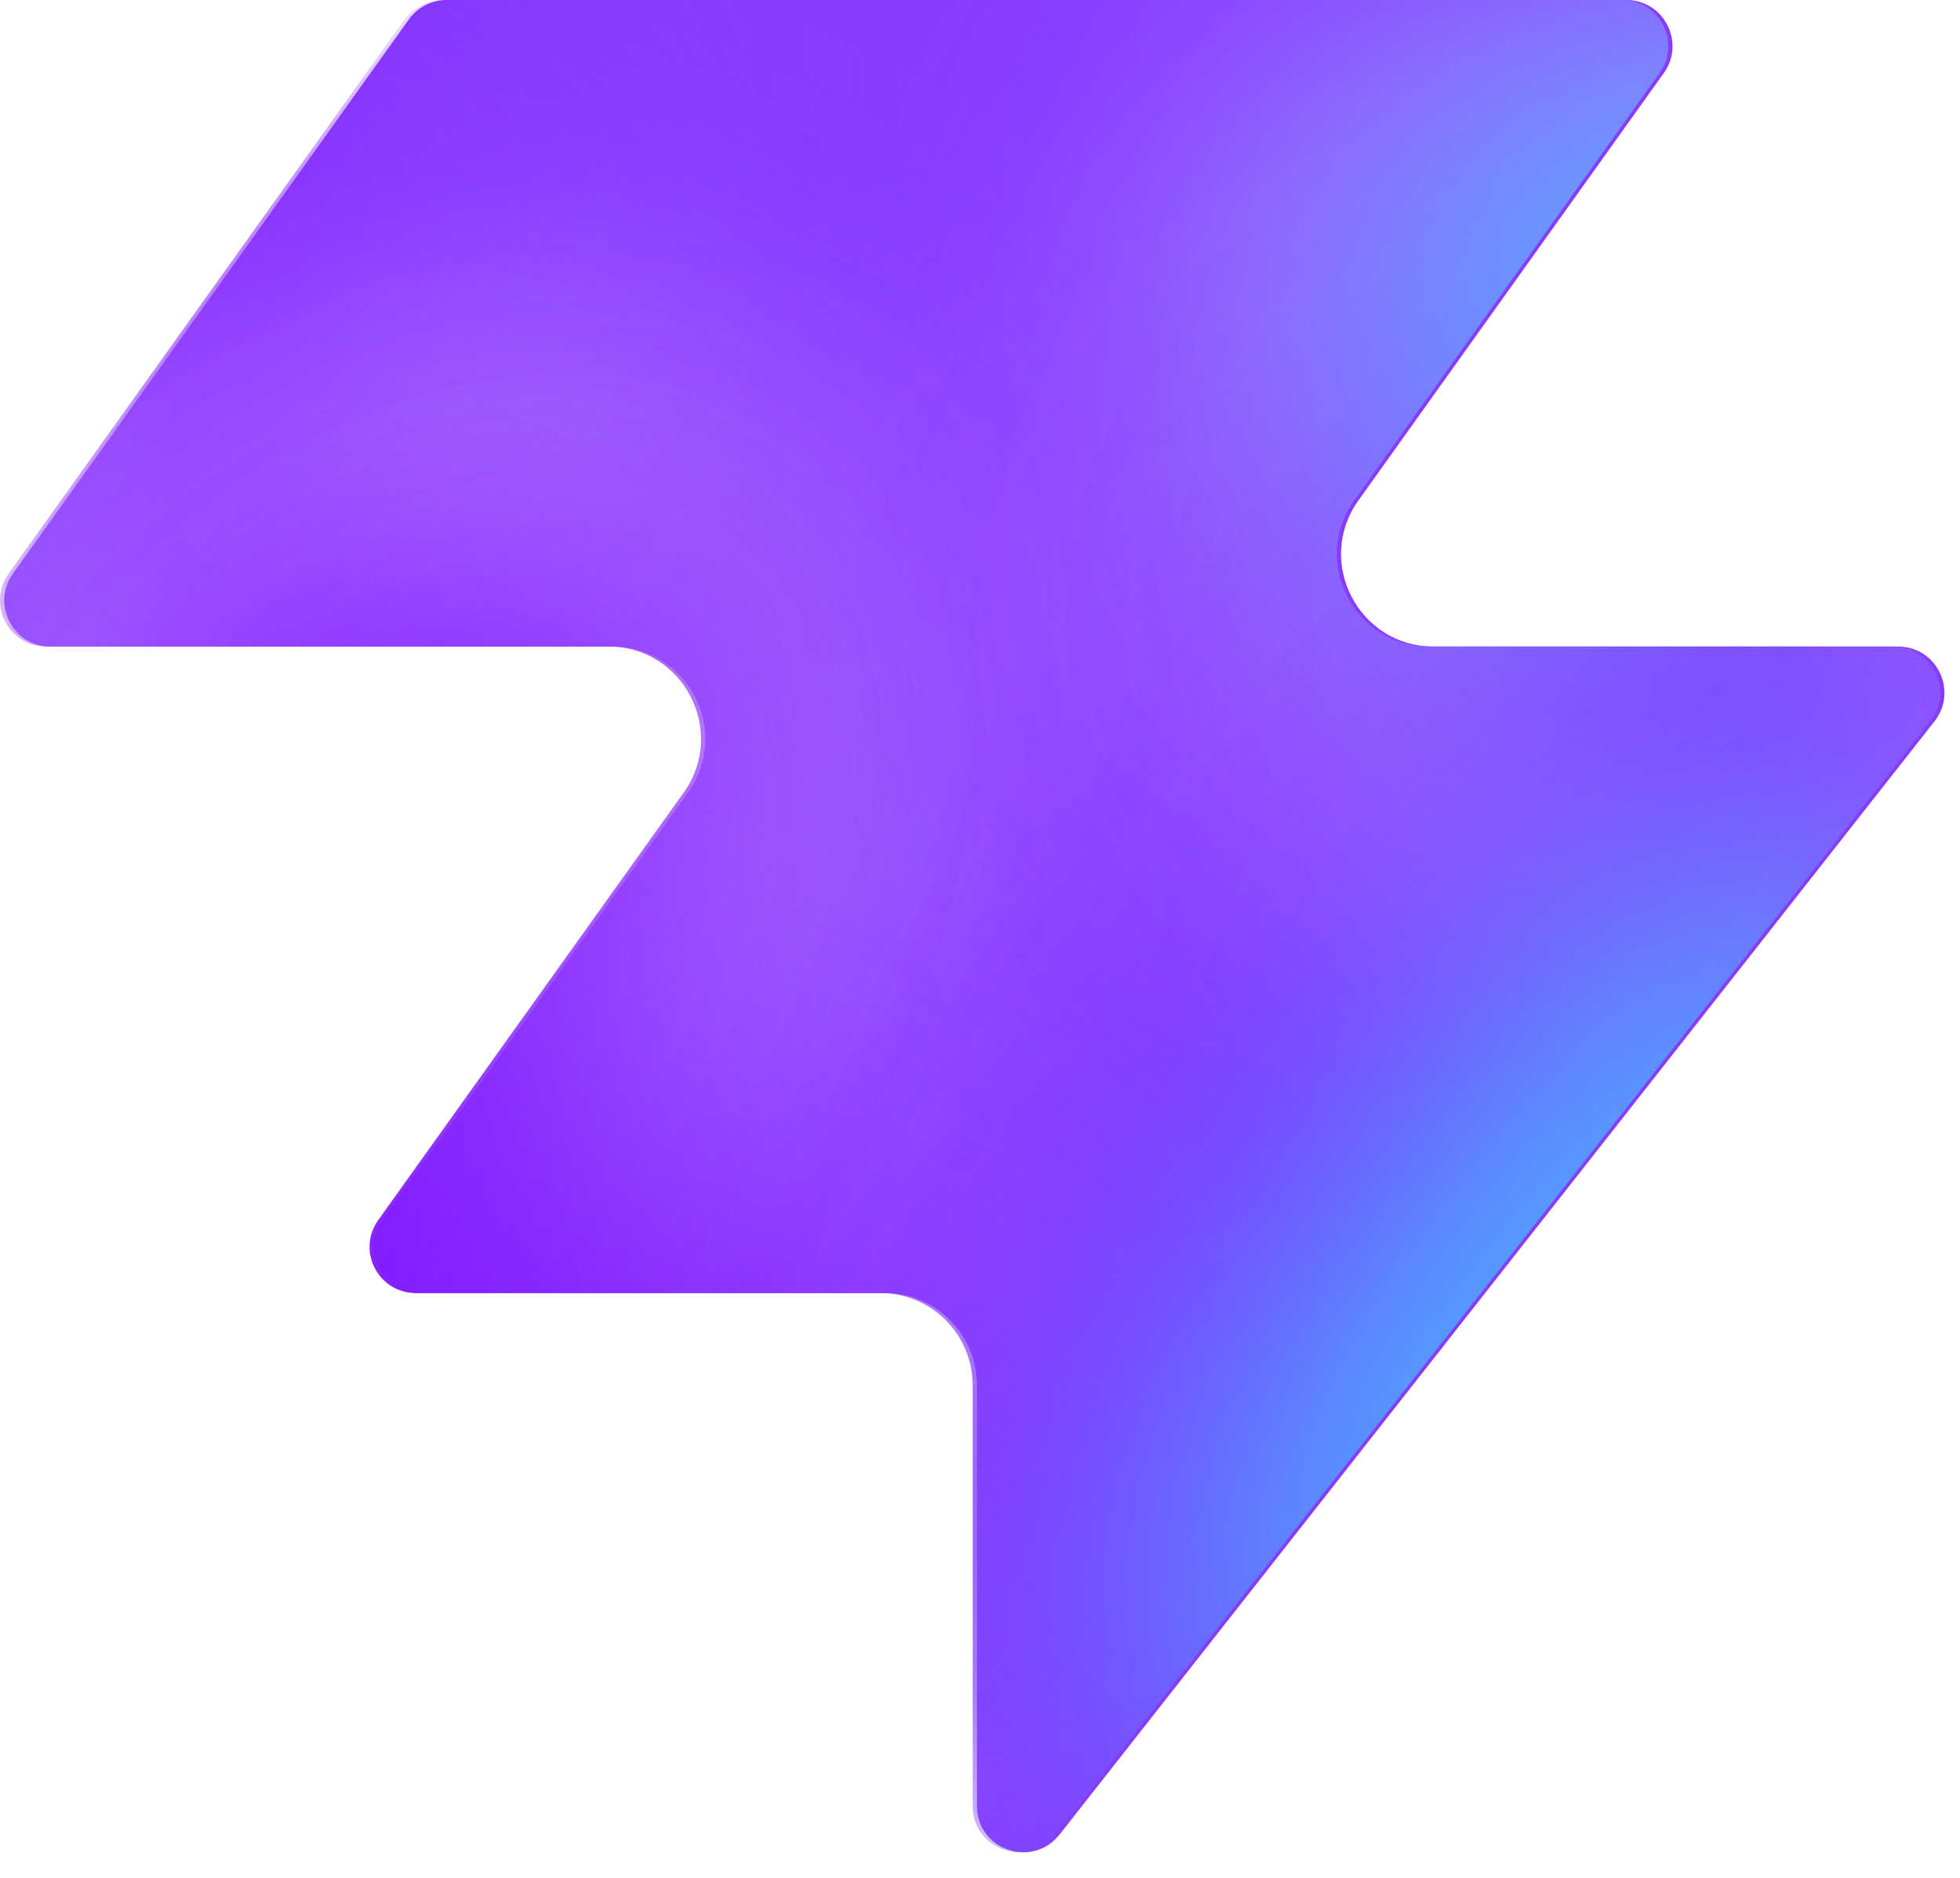
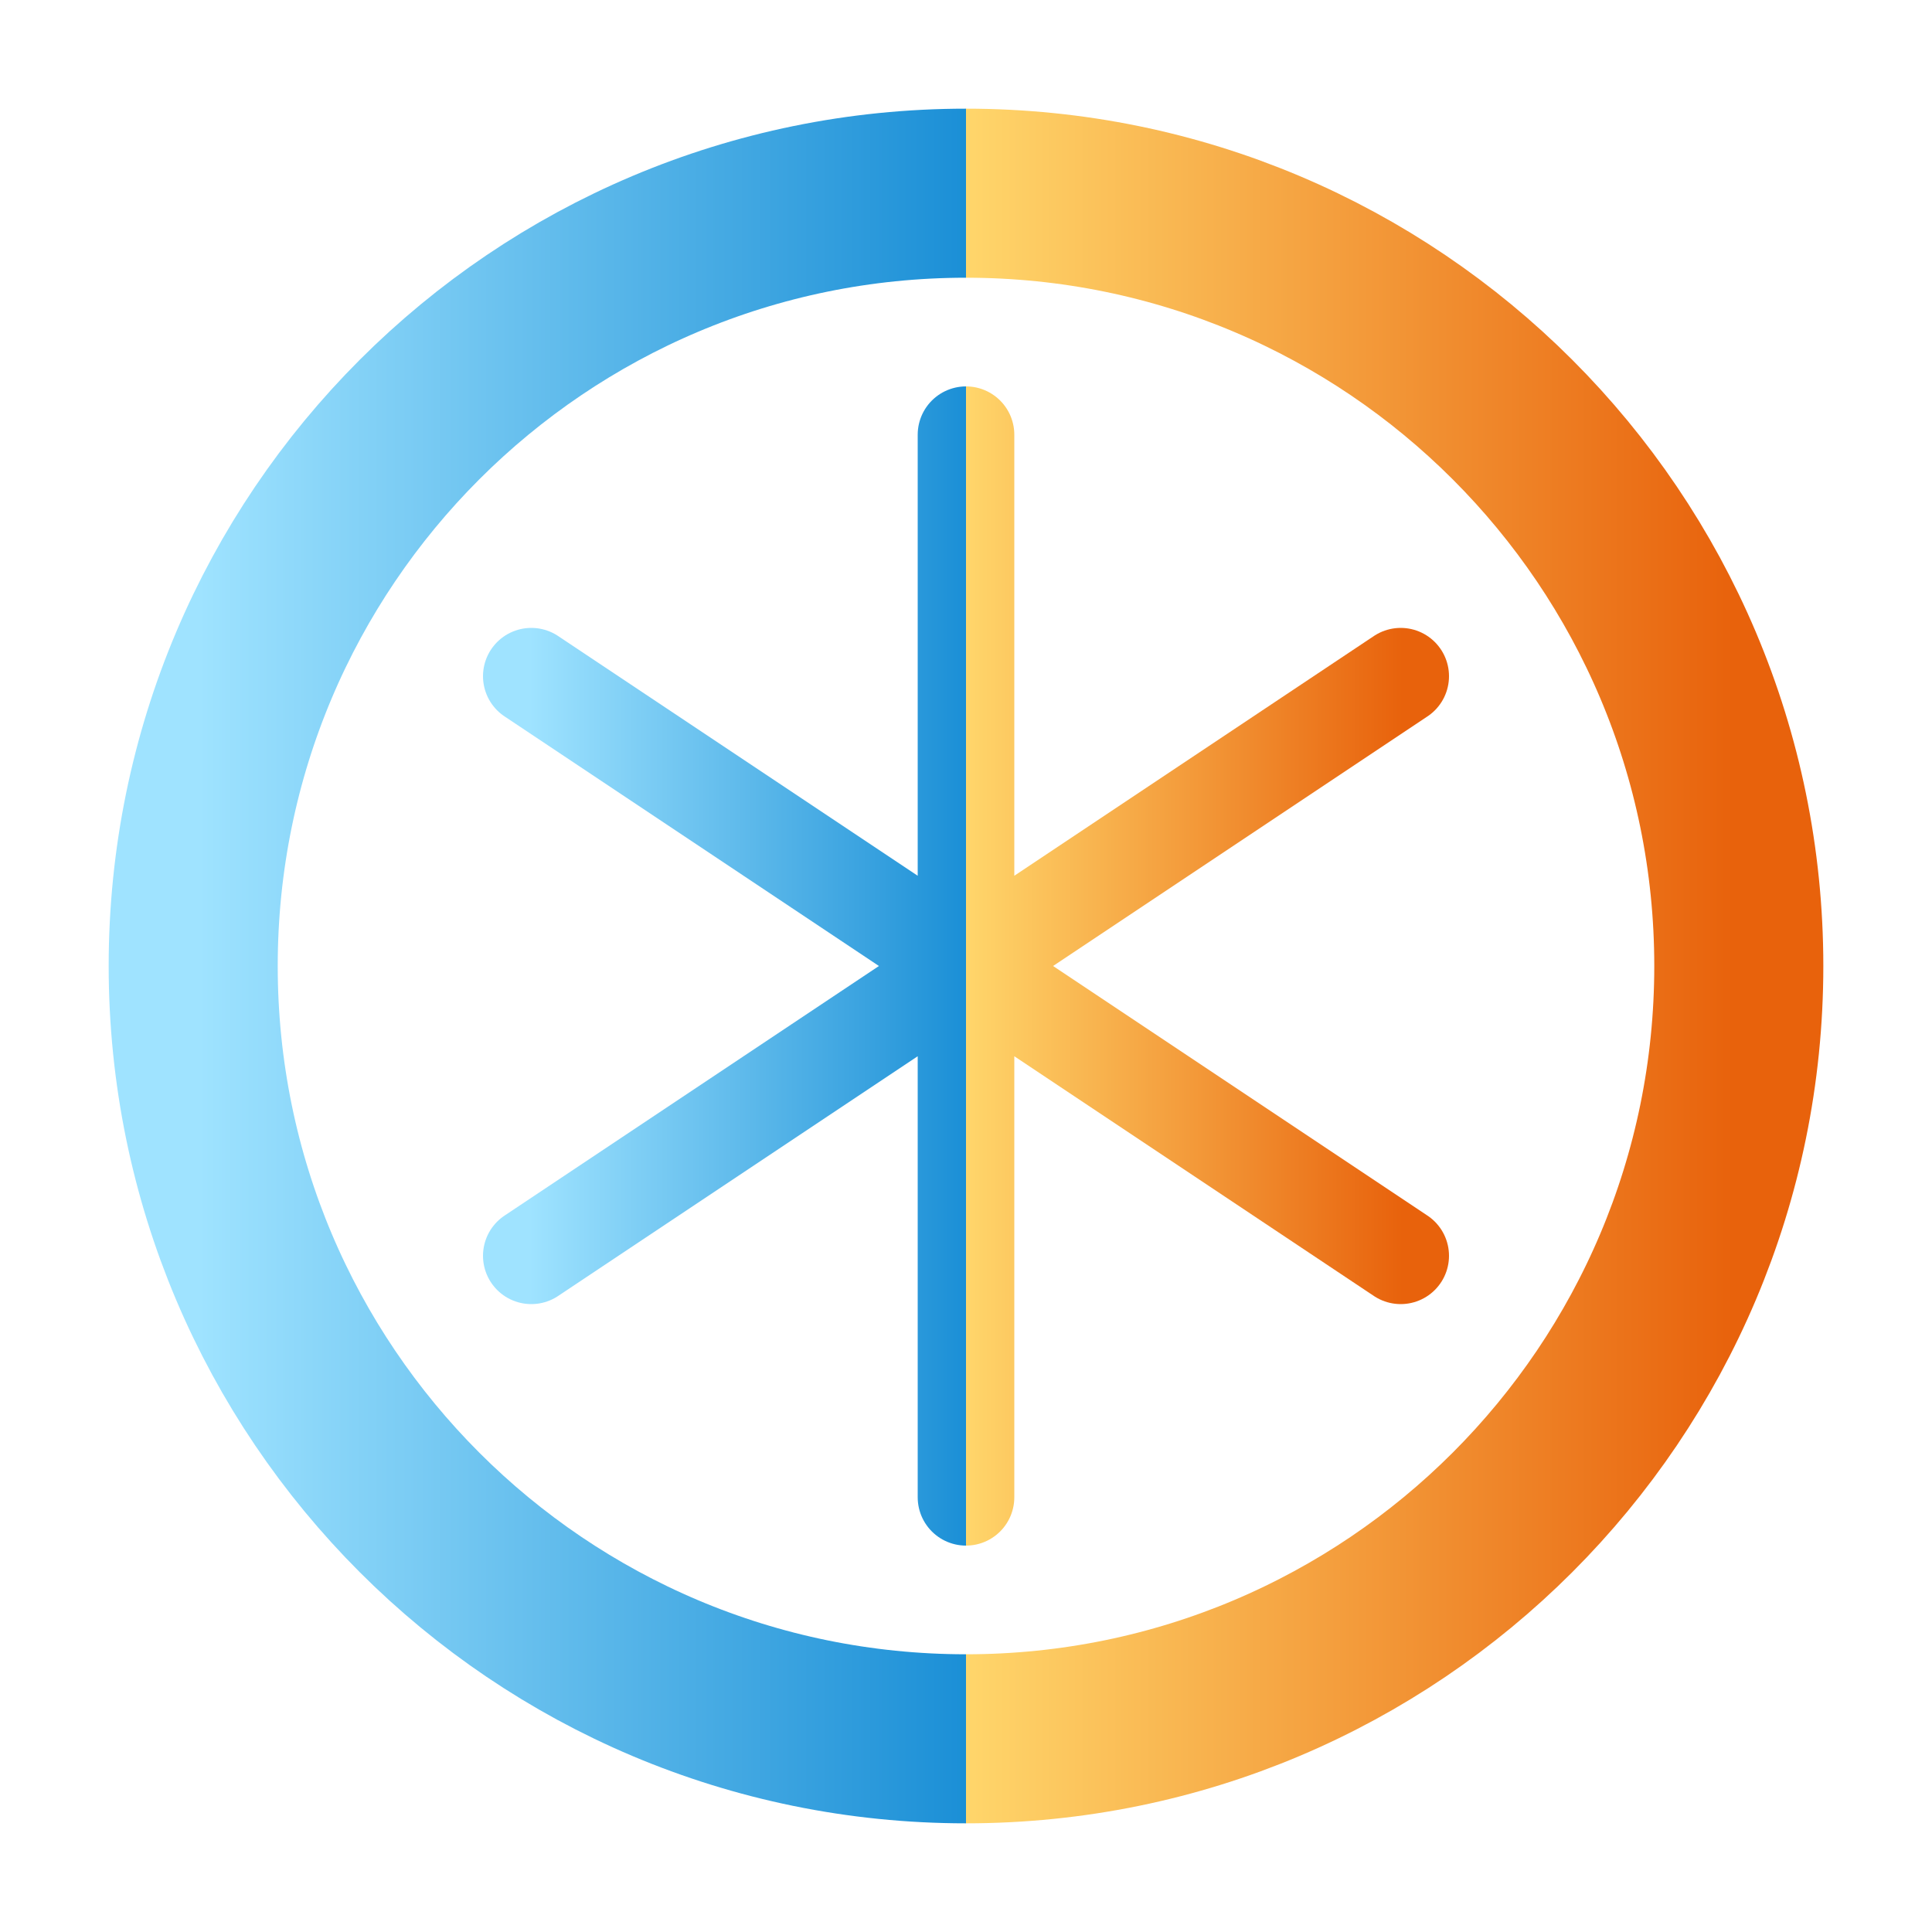
- <svg xmlns="http://www.w3.org/2000/svg" width="48" height="46" fill="none" viewBox="0 0 48 46">
-   <path fill="#863bff" d="M25.946 44.938c-.664.845-2.021.375-2.021-.698V33.937a2.26 2.26 0 0 0-2.262-2.262H10.287c-.92 0-1.456-1.04-.92-1.788l7.48-10.471c1.07-1.497 0-3.578-1.842-3.578H1.237c-.92 0-1.456-1.04-.92-1.788L10.013.474c.214-.297.556-.474.92-.474h28.894c.92 0 1.456 1.04.92 1.788l-7.48 10.471c-1.07 1.498 0 3.579 1.842 3.579h11.377c.943 0 1.473 1.088.89 1.83L25.947 44.94z" style="fill:#863bff;fill:color(display-p3 .525 .23 1);fill-opacity:1" />
-   <mask id="a" width="48" height="46" x="0" y="0" maskUnits="userSpaceOnUse" style="mask-type:alpha">
-     <path fill="#000" d="M25.842 44.938c-.664.844-2.021.375-2.021-.698V33.937a2.26 2.26 0 0 0-2.262-2.262H10.183c-.92 0-1.456-1.04-.92-1.788l7.48-10.471c1.07-1.498 0-3.579-1.842-3.579H1.133c-.92 0-1.456-1.04-.92-1.787L9.91.473c.214-.297.556-.474.92-.474h28.894c.92 0 1.456 1.04.92 1.788l-7.48 10.471c-1.07 1.498 0 3.578 1.842 3.578h11.377c.943 0 1.473 1.088.89 1.832L25.843 44.94z" style="fill:#000;fill-opacity:1" />
-   </mask>
-   <g mask="url(#a)">
-     <g filter="url(#b)">
-       <ellipse cx="5.508" cy="14.704" fill="#ede6ff" rx="5.508" ry="14.704" style="fill:#ede6ff;fill:color(display-p3 .927 .903 1);fill-opacity:1" transform="matrix(.00324 1 1 -.00324 -4.47 31.516)" />
-     </g>
-     <g filter="url(#c)">
-       <ellipse cx="10.399" cy="29.851" fill="#ede6ff" rx="10.399" ry="29.851" style="fill:#ede6ff;fill:color(display-p3 .927 .903 1);fill-opacity:1" transform="matrix(.00324 1 1 -.00324 -39.328 7.883)" />
-     </g>
-     <g filter="url(#d)">
-       <ellipse cx="5.508" cy="30.487" fill="#7e14ff" rx="5.508" ry="30.487" style="fill:#7e14ff;fill:color(display-p3 .492 .077 1);fill-opacity:1" transform="rotate(89.814 -25.913 -14.639)scale(1 -1)" />
-     </g>
-     <g filter="url(#e)">
-       <ellipse cx="5.508" cy="30.599" fill="#7e14ff" rx="5.508" ry="30.599" style="fill:#7e14ff;fill:color(display-p3 .492 .077 1);fill-opacity:1" transform="rotate(89.814 -32.644 -3.334)scale(1 -1)" />
-     </g>
-     <g filter="url(#f)">
-       <ellipse cx="5.508" cy="30.599" fill="#7e14ff" rx="5.508" ry="30.599" style="fill:#7e14ff;fill:color(display-p3 .492 .077 1);fill-opacity:1" transform="matrix(.00324 1 1 -.00324 -34.34 30.47)" />
-     </g>
-     <g filter="url(#g)">
-       <ellipse cx="14.072" cy="22.078" fill="#ede6ff" rx="14.072" ry="22.078" style="fill:#ede6ff;fill:color(display-p3 .927 .903 1);fill-opacity:1" transform="rotate(93.35 24.506 48.493)scale(-1 1)" />
-     </g>
-     <g filter="url(#h)">
-       <ellipse cx="3.47" cy="21.501" fill="#7e14ff" rx="3.47" ry="21.501" style="fill:#7e14ff;fill:color(display-p3 .492 .077 1);fill-opacity:1" transform="rotate(89.009 28.708 47.59)scale(-1 1)" />
-     </g>
-     <g filter="url(#i)">
-       <ellipse cx="3.47" cy="21.501" fill="#7e14ff" rx="3.47" ry="21.501" style="fill:#7e14ff;fill:color(display-p3 .492 .077 1);fill-opacity:1" transform="rotate(89.009 28.708 47.59)scale(-1 1)" />
-     </g>
-     <g filter="url(#j)">
-       <ellipse cx=".387" cy="8.972" fill="#7e14ff" rx="4.407" ry="29.108" style="fill:#7e14ff;fill:color(display-p3 .492 .077 1);fill-opacity:1" transform="rotate(39.51 .387 8.972)" />
-     </g>
-     <g filter="url(#k)">
-       <ellipse cx="47.523" cy="-6.092" fill="#7e14ff" rx="4.407" ry="29.108" style="fill:#7e14ff;fill:color(display-p3 .492 .077 1);fill-opacity:1" transform="rotate(37.892 47.523 -6.092)" />
-     </g>
-     <g filter="url(#l)">
-       <ellipse cx="41.412" cy="6.333" fill="#47bfff" rx="5.971" ry="9.665" style="fill:#47bfff;fill:color(display-p3 .28 .748 1);fill-opacity:1" transform="rotate(37.892 41.412 6.333)" />
-     </g>
-     <g filter="url(#m)">
-       <ellipse cx="-1.879" cy="38.332" fill="#7e14ff" rx="4.407" ry="29.108" style="fill:#7e14ff;fill:color(display-p3 .492 .077 1);fill-opacity:1" transform="rotate(37.892 -1.88 38.332)" />
-     </g>
-     <g filter="url(#n)">
-       <ellipse cx="-1.879" cy="38.332" fill="#7e14ff" rx="4.407" ry="29.108" style="fill:#7e14ff;fill:color(display-p3 .492 .077 1);fill-opacity:1" transform="rotate(37.892 -1.88 38.332)" />
-     </g>
-     <g filter="url(#o)">
-       <ellipse cx="35.651" cy="29.907" fill="#7e14ff" rx="4.407" ry="29.108" style="fill:#7e14ff;fill:color(display-p3 .492 .077 1);fill-opacity:1" transform="rotate(37.892 35.651 29.907)" />
-     </g>
-     <g filter="url(#p)">
-       <ellipse cx="38.418" cy="32.4" fill="#47bfff" rx="5.971" ry="15.297" style="fill:#47bfff;fill:color(display-p3 .28 .748 1);fill-opacity:1" transform="rotate(37.892 38.418 32.4)" />
-     </g>
-   </g>
+ <svg xmlns="http://www.w3.org/2000/svg" width="48" height="48" viewBox="0 0 40 40" fill="none">
  <defs>
-     <filter id="b" width="60.045" height="41.654" x="-19.77" y="16.149" color-interpolation-filters="sRGB" filterUnits="userSpaceOnUse">
-       <feFlood flood-opacity="0" result="BackgroundImageFix" />
-       <feBlend in="SourceGraphic" in2="BackgroundImageFix" result="shape" />
-       <feGaussianBlur result="effect1_foregroundBlur_2002_17158" stdDeviation="7.659" />
-     </filter>
-     <filter id="c" width="90.34" height="51.437" x="-54.613" y="-7.533" color-interpolation-filters="sRGB" filterUnits="userSpaceOnUse">
-       <feFlood flood-opacity="0" result="BackgroundImageFix" />
-       <feBlend in="SourceGraphic" in2="BackgroundImageFix" result="shape" />
-       <feGaussianBlur result="effect1_foregroundBlur_2002_17158" stdDeviation="7.659" />
-     </filter>
-     <filter id="d" width="79.355" height="29.4" x="-49.64" y="2.03" color-interpolation-filters="sRGB" filterUnits="userSpaceOnUse">
-       <feFlood flood-opacity="0" result="BackgroundImageFix" />
-       <feBlend in="SourceGraphic" in2="BackgroundImageFix" result="shape" />
-       <feGaussianBlur result="effect1_foregroundBlur_2002_17158" stdDeviation="4.596" />
-     </filter>
-     <filter id="e" width="79.579" height="29.4" x="-45.045" y="20.029" color-interpolation-filters="sRGB" filterUnits="userSpaceOnUse">
-       <feFlood flood-opacity="0" result="BackgroundImageFix" />
-       <feBlend in="SourceGraphic" in2="BackgroundImageFix" result="shape" />
-       <feGaussianBlur result="effect1_foregroundBlur_2002_17158" stdDeviation="4.596" />
-     </filter>
-     <filter id="f" width="79.579" height="29.4" x="-43.513" y="21.178" color-interpolation-filters="sRGB" filterUnits="userSpaceOnUse">
-       <feFlood flood-opacity="0" result="BackgroundImageFix" />
-       <feBlend in="SourceGraphic" in2="BackgroundImageFix" result="shape" />
-       <feGaussianBlur result="effect1_foregroundBlur_2002_17158" stdDeviation="4.596" />
-     </filter>
-     <filter id="g" width="74.749" height="58.852" x="15.756" y="-17.901" color-interpolation-filters="sRGB" filterUnits="userSpaceOnUse">
-       <feFlood flood-opacity="0" result="BackgroundImageFix" />
-       <feBlend in="SourceGraphic" in2="BackgroundImageFix" result="shape" />
-       <feGaussianBlur result="effect1_foregroundBlur_2002_17158" stdDeviation="7.659" />
-     </filter>
-     <filter id="h" width="61.377" height="25.362" x="23.548" y="2.284" color-interpolation-filters="sRGB" filterUnits="userSpaceOnUse">
-       <feFlood flood-opacity="0" result="BackgroundImageFix" />
-       <feBlend in="SourceGraphic" in2="BackgroundImageFix" result="shape" />
-       <feGaussianBlur result="effect1_foregroundBlur_2002_17158" stdDeviation="4.596" />
-     </filter>
-     <filter id="i" width="61.377" height="25.362" x="23.548" y="2.284" color-interpolation-filters="sRGB" filterUnits="userSpaceOnUse">
-       <feFlood flood-opacity="0" result="BackgroundImageFix" />
-       <feBlend in="SourceGraphic" in2="BackgroundImageFix" result="shape" />
-       <feGaussianBlur result="effect1_foregroundBlur_2002_17158" stdDeviation="4.596" />
-     </filter>
-     <filter id="j" width="56.045" height="63.649" x="-27.636" y="-22.853" color-interpolation-filters="sRGB" filterUnits="userSpaceOnUse">
-       <feFlood flood-opacity="0" result="BackgroundImageFix" />
-       <feBlend in="SourceGraphic" in2="BackgroundImageFix" result="shape" />
-       <feGaussianBlur result="effect1_foregroundBlur_2002_17158" stdDeviation="4.596" />
-     </filter>
-     <filter id="k" width="54.814" height="64.646" x="20.116" y="-38.415" color-interpolation-filters="sRGB" filterUnits="userSpaceOnUse">
-       <feFlood flood-opacity="0" result="BackgroundImageFix" />
-       <feBlend in="SourceGraphic" in2="BackgroundImageFix" result="shape" />
-       <feGaussianBlur result="effect1_foregroundBlur_2002_17158" stdDeviation="4.596" />
-     </filter>
-     <filter id="l" width="33.541" height="35.313" x="24.641" y="-11.323" color-interpolation-filters="sRGB" filterUnits="userSpaceOnUse">
-       <feFlood flood-opacity="0" result="BackgroundImageFix" />
-       <feBlend in="SourceGraphic" in2="BackgroundImageFix" result="shape" />
-       <feGaussianBlur result="effect1_foregroundBlur_2002_17158" stdDeviation="4.596" />
-     </filter>
-     <filter id="m" width="54.814" height="64.646" x="-29.286" y="6.009" color-interpolation-filters="sRGB" filterUnits="userSpaceOnUse">
-       <feFlood flood-opacity="0" result="BackgroundImageFix" />
-       <feBlend in="SourceGraphic" in2="BackgroundImageFix" result="shape" />
-       <feGaussianBlur result="effect1_foregroundBlur_2002_17158" stdDeviation="4.596" />
-     </filter>
-     <filter id="n" width="54.814" height="64.646" x="-29.286" y="6.009" color-interpolation-filters="sRGB" filterUnits="userSpaceOnUse">
-       <feFlood flood-opacity="0" result="BackgroundImageFix" />
-       <feBlend in="SourceGraphic" in2="BackgroundImageFix" result="shape" />
-       <feGaussianBlur result="effect1_foregroundBlur_2002_17158" stdDeviation="4.596" />
-     </filter>
-     <filter id="o" width="54.814" height="64.646" x="8.244" y="-2.416" color-interpolation-filters="sRGB" filterUnits="userSpaceOnUse">
-       <feFlood flood-opacity="0" result="BackgroundImageFix" />
-       <feBlend in="SourceGraphic" in2="BackgroundImageFix" result="shape" />
-       <feGaussianBlur result="effect1_foregroundBlur_2002_17158" stdDeviation="4.596" />
-     </filter>
-     <filter id="p" width="39.409" height="43.623" x="18.713" y="10.588" color-interpolation-filters="sRGB" filterUnits="userSpaceOnUse">
-       <feFlood flood-opacity="0" result="BackgroundImageFix" />
-       <feBlend in="SourceGraphic" in2="BackgroundImageFix" result="shape" />
-       <feGaussianBlur result="effect1_foregroundBlur_2002_17158" stdDeviation="4.596" />
-     </filter>
+     <linearGradient id="g" x1="0" y1="0" x2="1" y2="0">
+       <stop offset="0" stop-color="#9FE3FF" />
+       <stop offset=".5" stop-color="#1B8FD6" />
+       <stop offset=".5" stop-color="#FFD66B" />
+       <stop offset="1" stop-color="#E8620C" />
+     </linearGradient>
  </defs>
+   <circle cx="20" cy="20" r="16" stroke="url(#g)" stroke-width="3.5" />
+   <path d="M20 9v22M11 14l18 12M29 14L11 26" stroke="url(#g)" stroke-width="2" stroke-linecap="round" />
</svg>
